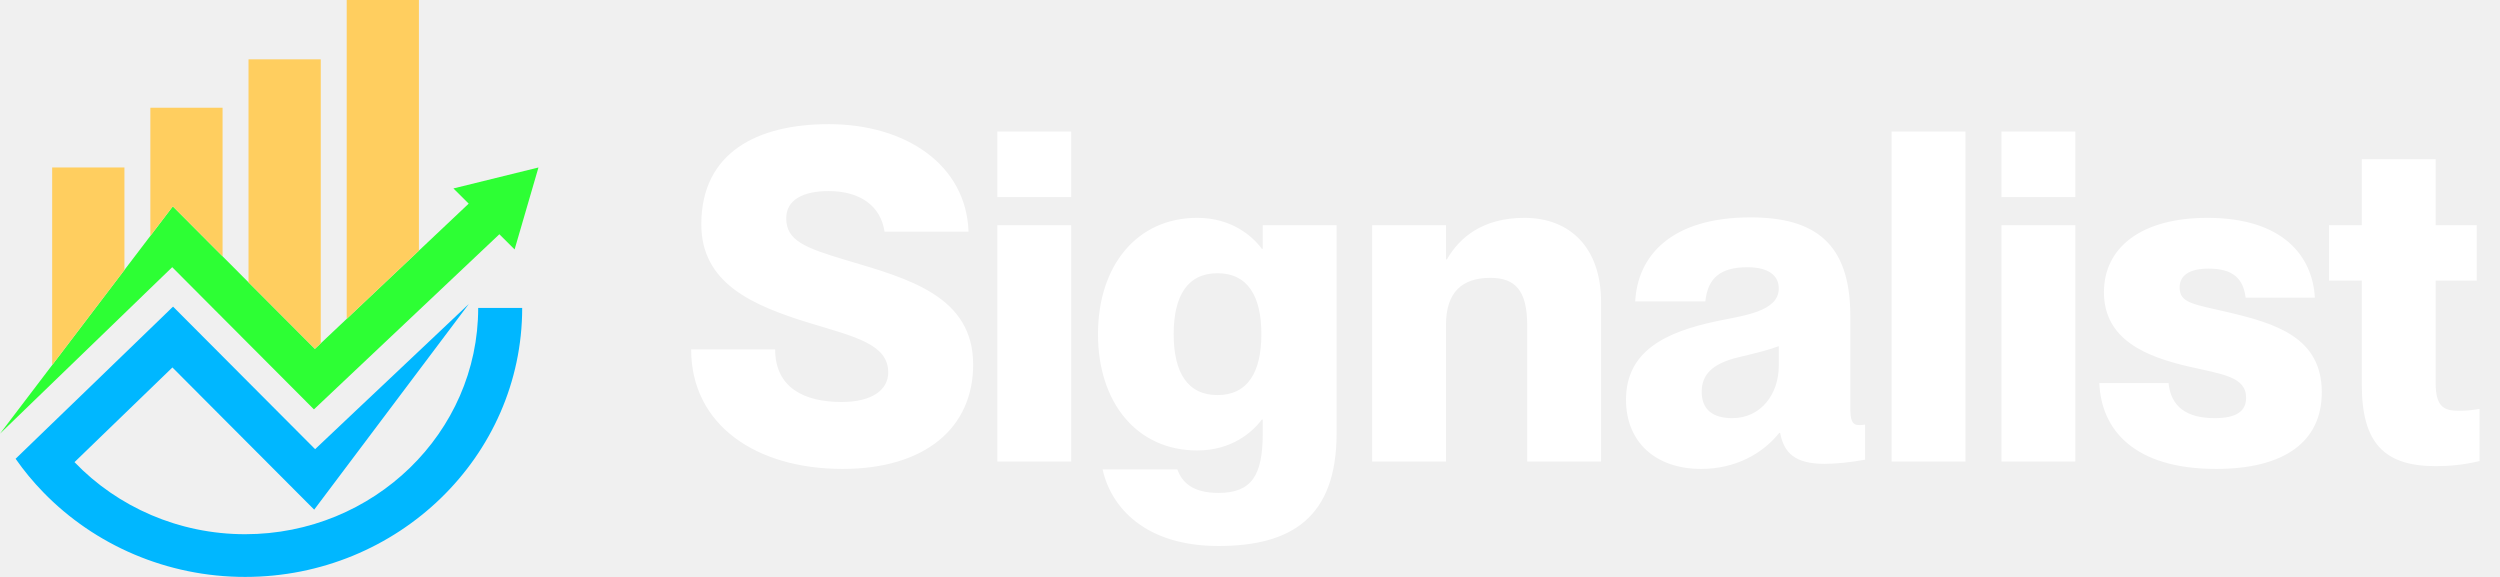
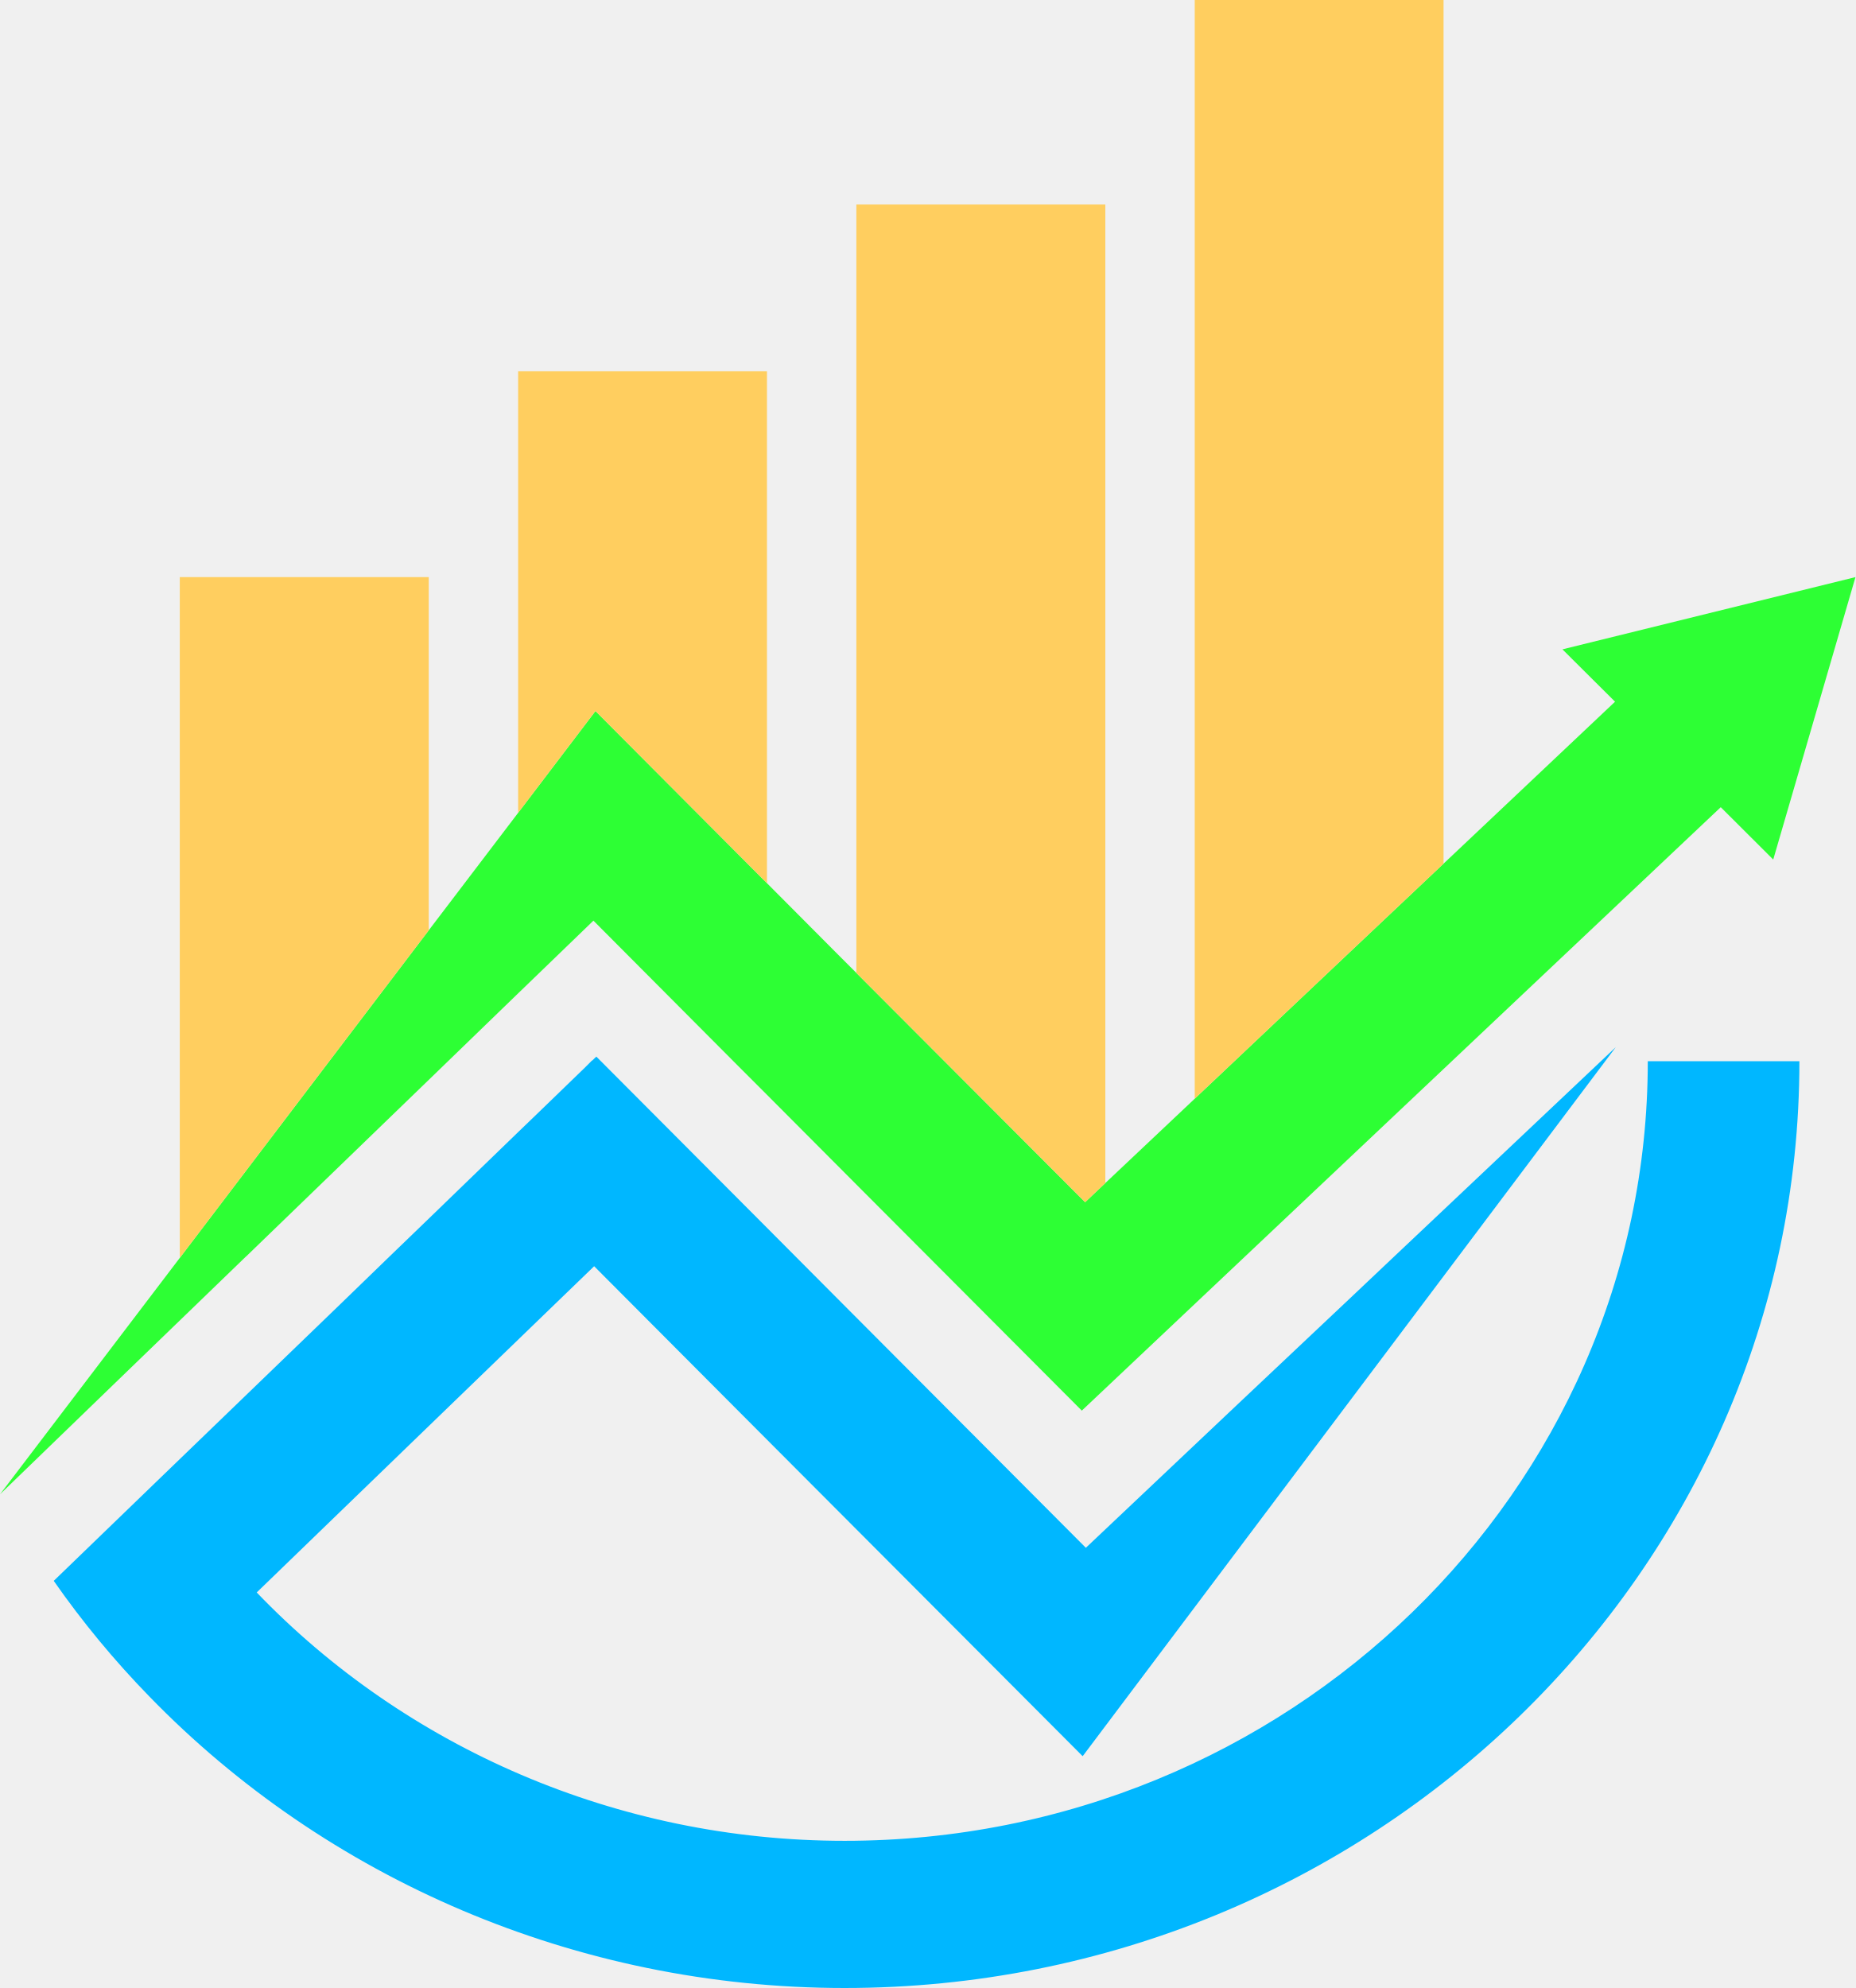
- <svg xmlns="http://www.w3.org/2000/svg" width="130" height="30" viewBox="0 0 130 30" fill="none">
-   <path d="M28 8.709L26.759 12.971L25.967 12.181L21.784 16.132L18.781 18.968L16.325 21.287L14.013 18.968L12.923 17.875L11.574 16.521L11.169 16.116L8.955 13.893L8.104 14.715L7.819 14.99L6.47 16.296L5.117 17.604L3.724 18.95L3.705 18.968L1.711 20.895L0 22.55L2.724 18.968L6.47 14.039L7.819 12.266L8.986 10.73L11.574 13.328L12.68 14.439L12.923 14.681L16.375 18.142L16.68 17.853L18.029 16.58L18.628 16.014L20.372 14.366L21.784 13.033L24.372 10.589L23.578 9.799L28 8.709Z" fill="#2DFF34" />
+ <svg xmlns="http://www.w3.org/2000/svg" width="28" height="30" viewBox="0 0 28 30" fill="none">
+   <path d="M28 8.709L26.759 12.971L25.967 12.181L21.784 16.132L18.781 18.968L16.325 21.287L14.013 18.968L12.923 17.875L11.574 16.521L11.169 16.116L8.955 13.893L8.104 14.715L7.819 14.99L6.47 16.296L5.117 17.604L3.724 18.951L3.705 18.968L1.711 20.895L0 22.55L2.724 18.968L6.47 14.039L7.819 12.266L8.986 10.73L11.574 13.328L12.68 14.439L12.923 14.682L16.375 18.142L16.68 17.853L18.029 16.58L18.628 16.014L20.372 14.366L21.784 13.033L24.372 10.589L23.578 9.799L28 8.709Z" fill="#2DFF34" />
  <path d="M6.47 8.709V14.039L2.724 18.968H2.713V8.709H6.47Z" fill="#FFCE5F" />
-   <path d="M27.154 16.014C27.154 23.726 20.692 30 12.745 30C8.69 30 4.918 28.346 2.252 25.599C1.726 25.059 1.244 24.477 0.811 23.856L2.467 22.256L5.13 19.686L5.871 18.968L6.47 18.39L7.819 17.085L8.117 16.797L8.821 16.116L8.934 16.003L8.936 16.005L8.999 15.945L11.574 18.528L12.693 19.652L16.386 23.357L18.639 21.227L20.385 19.58L21.032 18.968L21.784 18.258L24.383 15.802L16.338 26.502L11.18 21.33L8.966 19.108L8.117 19.928L5.13 22.816L3.874 24.031C6.119 26.37 9.311 27.779 12.745 27.779C19.429 27.779 24.866 22.502 24.866 16.014H27.154V16.014Z" fill="#00B7FF" />
+   <path d="M27.154 16.014C27.154 23.726 20.692 30 12.745 30C8.69 30 4.918 28.346 2.252 25.599C1.726 25.059 1.244 24.477 0.811 23.856L2.467 22.256L5.13 19.686L5.871 18.968L6.47 18.39L7.819 17.084L8.117 16.797L8.821 16.116L8.934 16.003L8.936 16.005L8.999 15.945L11.574 18.528L12.693 19.652L16.386 23.357L18.639 21.227L20.385 19.58L21.032 18.968L21.784 18.258L24.383 15.802L16.338 26.502L11.18 21.33L8.966 19.108L8.117 19.928L5.13 22.816L3.874 24.031C6.119 26.37 9.311 27.779 12.745 27.779C19.429 27.779 24.866 22.502 24.866 16.014H27.154V16.014Z" fill="#00B7FF" />
  <path d="M11.574 5.603V13.328L8.986 10.73L7.819 12.266V5.603H11.574Z" fill="#FFCE5F" />
  <path d="M16.68 3.086V17.853L16.375 18.142L12.923 14.682V3.086H16.68Z" fill="#FFCE5F" />
  <path d="M21.784 0V13.033L20.372 14.366L18.628 16.014L18.029 16.58V0H21.784Z" fill="#FFCE5F" />
-   <path d="M43.812 24.384C39.324 24.384 35.94 22.104 35.94 18.168H40.308C40.308 20.16 41.82 20.904 43.764 20.904C45.372 20.904 46.188 20.256 46.188 19.368C46.188 17.904 44.484 17.52 42.108 16.8C39.132 15.888 36.468 14.736 36.468 11.664C36.468 7.92 39.396 6.456 43.092 6.456C47.1 6.456 50.244 8.568 50.364 12.048H45.996C45.804 10.728 44.748 9.936 43.092 9.936C41.796 9.936 40.884 10.368 40.884 11.352C40.884 12.504 41.844 12.888 44.028 13.536C47.268 14.496 50.604 15.408 50.604 18.96C50.604 22.248 48.108 24.384 43.812 24.384ZM55.702 10.248H51.862V6.84H55.702V10.248ZM55.702 24H51.862V11.712H55.702V24ZM65.663 12.936V11.712H69.503V22.536C69.503 26.928 67.127 28.392 63.359 28.392C59.543 28.392 57.767 26.376 57.335 24.408H61.223C61.463 25.08 62.015 25.632 63.359 25.632C65.087 25.632 65.663 24.72 65.663 22.536V21.816H65.615C65.135 22.464 64.055 23.424 62.255 23.424C59.111 23.424 57.095 20.928 57.095 17.376C57.095 13.824 59.111 11.328 62.255 11.328C64.055 11.328 65.135 12.288 65.615 12.936H65.663ZM63.311 20.544C64.871 20.544 65.591 19.368 65.591 17.376C65.591 15.384 64.871 14.208 63.311 14.208C61.751 14.208 61.031 15.384 61.031 17.376C61.031 19.368 61.751 20.544 63.311 20.544ZM79.271 11.328C81.647 11.328 83.255 12.888 83.255 15.696V24H79.415V16.92C79.415 15.072 78.767 14.448 77.495 14.448C76.031 14.448 75.191 15.192 75.191 16.896V24H71.351V11.712H75.191V13.488H75.239C75.887 12.36 77.087 11.328 79.271 11.328ZM88.464 24.384C86.064 24.384 84.552 22.968 84.552 20.784C84.552 18.24 86.64 17.256 89.256 16.704C90.6 16.416 92.496 16.224 92.496 15C92.496 14.328 91.968 13.896 90.864 13.896C89.448 13.896 88.8 14.472 88.68 15.672H85.032C85.152 13.32 86.88 11.304 91.032 11.304C94.368 11.304 96.216 12.648 96.216 16.416V21.168C96.216 21.816 96.288 22.104 96.672 22.104C96.768 22.104 96.84 22.104 96.984 22.08V23.904C96.216 24.048 95.424 24.12 94.872 24.12C93.336 24.12 92.76 23.544 92.568 22.512H92.52C91.656 23.592 90.24 24.384 88.464 24.384ZM90.072 21.744C91.608 21.744 92.496 20.448 92.496 19.032V18C91.992 18.192 91.416 18.336 90.408 18.576C88.992 18.912 88.488 19.512 88.488 20.376C88.488 21.312 89.088 21.744 90.072 21.744ZM102.203 24H98.363V6.84H102.203V24ZM107.916 10.248H104.076V6.84H107.916V10.248ZM107.916 24H104.076V11.712H107.916V24ZM115.237 24.384C110.941 24.384 109.261 22.32 109.165 19.92H112.765C112.885 21.144 113.701 21.744 115.165 21.744C116.293 21.744 116.797 21.384 116.797 20.688C116.797 19.584 115.573 19.464 113.797 19.056C111.637 18.552 109.405 17.688 109.405 15.192C109.405 12.888 111.325 11.328 114.781 11.328C118.717 11.328 120.253 13.32 120.373 15.48H116.773C116.653 14.496 116.125 13.968 114.853 13.968C113.797 13.968 113.341 14.352 113.341 14.952C113.341 15.768 114.061 15.816 115.909 16.248C118.333 16.824 120.733 17.544 120.733 20.4C120.733 22.968 118.789 24.384 115.237 24.384ZM127.902 21.36C128.262 21.36 128.478 21.336 128.934 21.264V23.976C128.118 24.168 127.422 24.24 126.654 24.24C123.966 24.24 122.814 23.016 122.814 20.016V14.592H121.11V11.712H122.814V8.28H126.654V11.712H128.79V14.592H126.654V19.92C126.654 21.24 127.158 21.36 127.902 21.36Z" fill="white" />
</svg>
